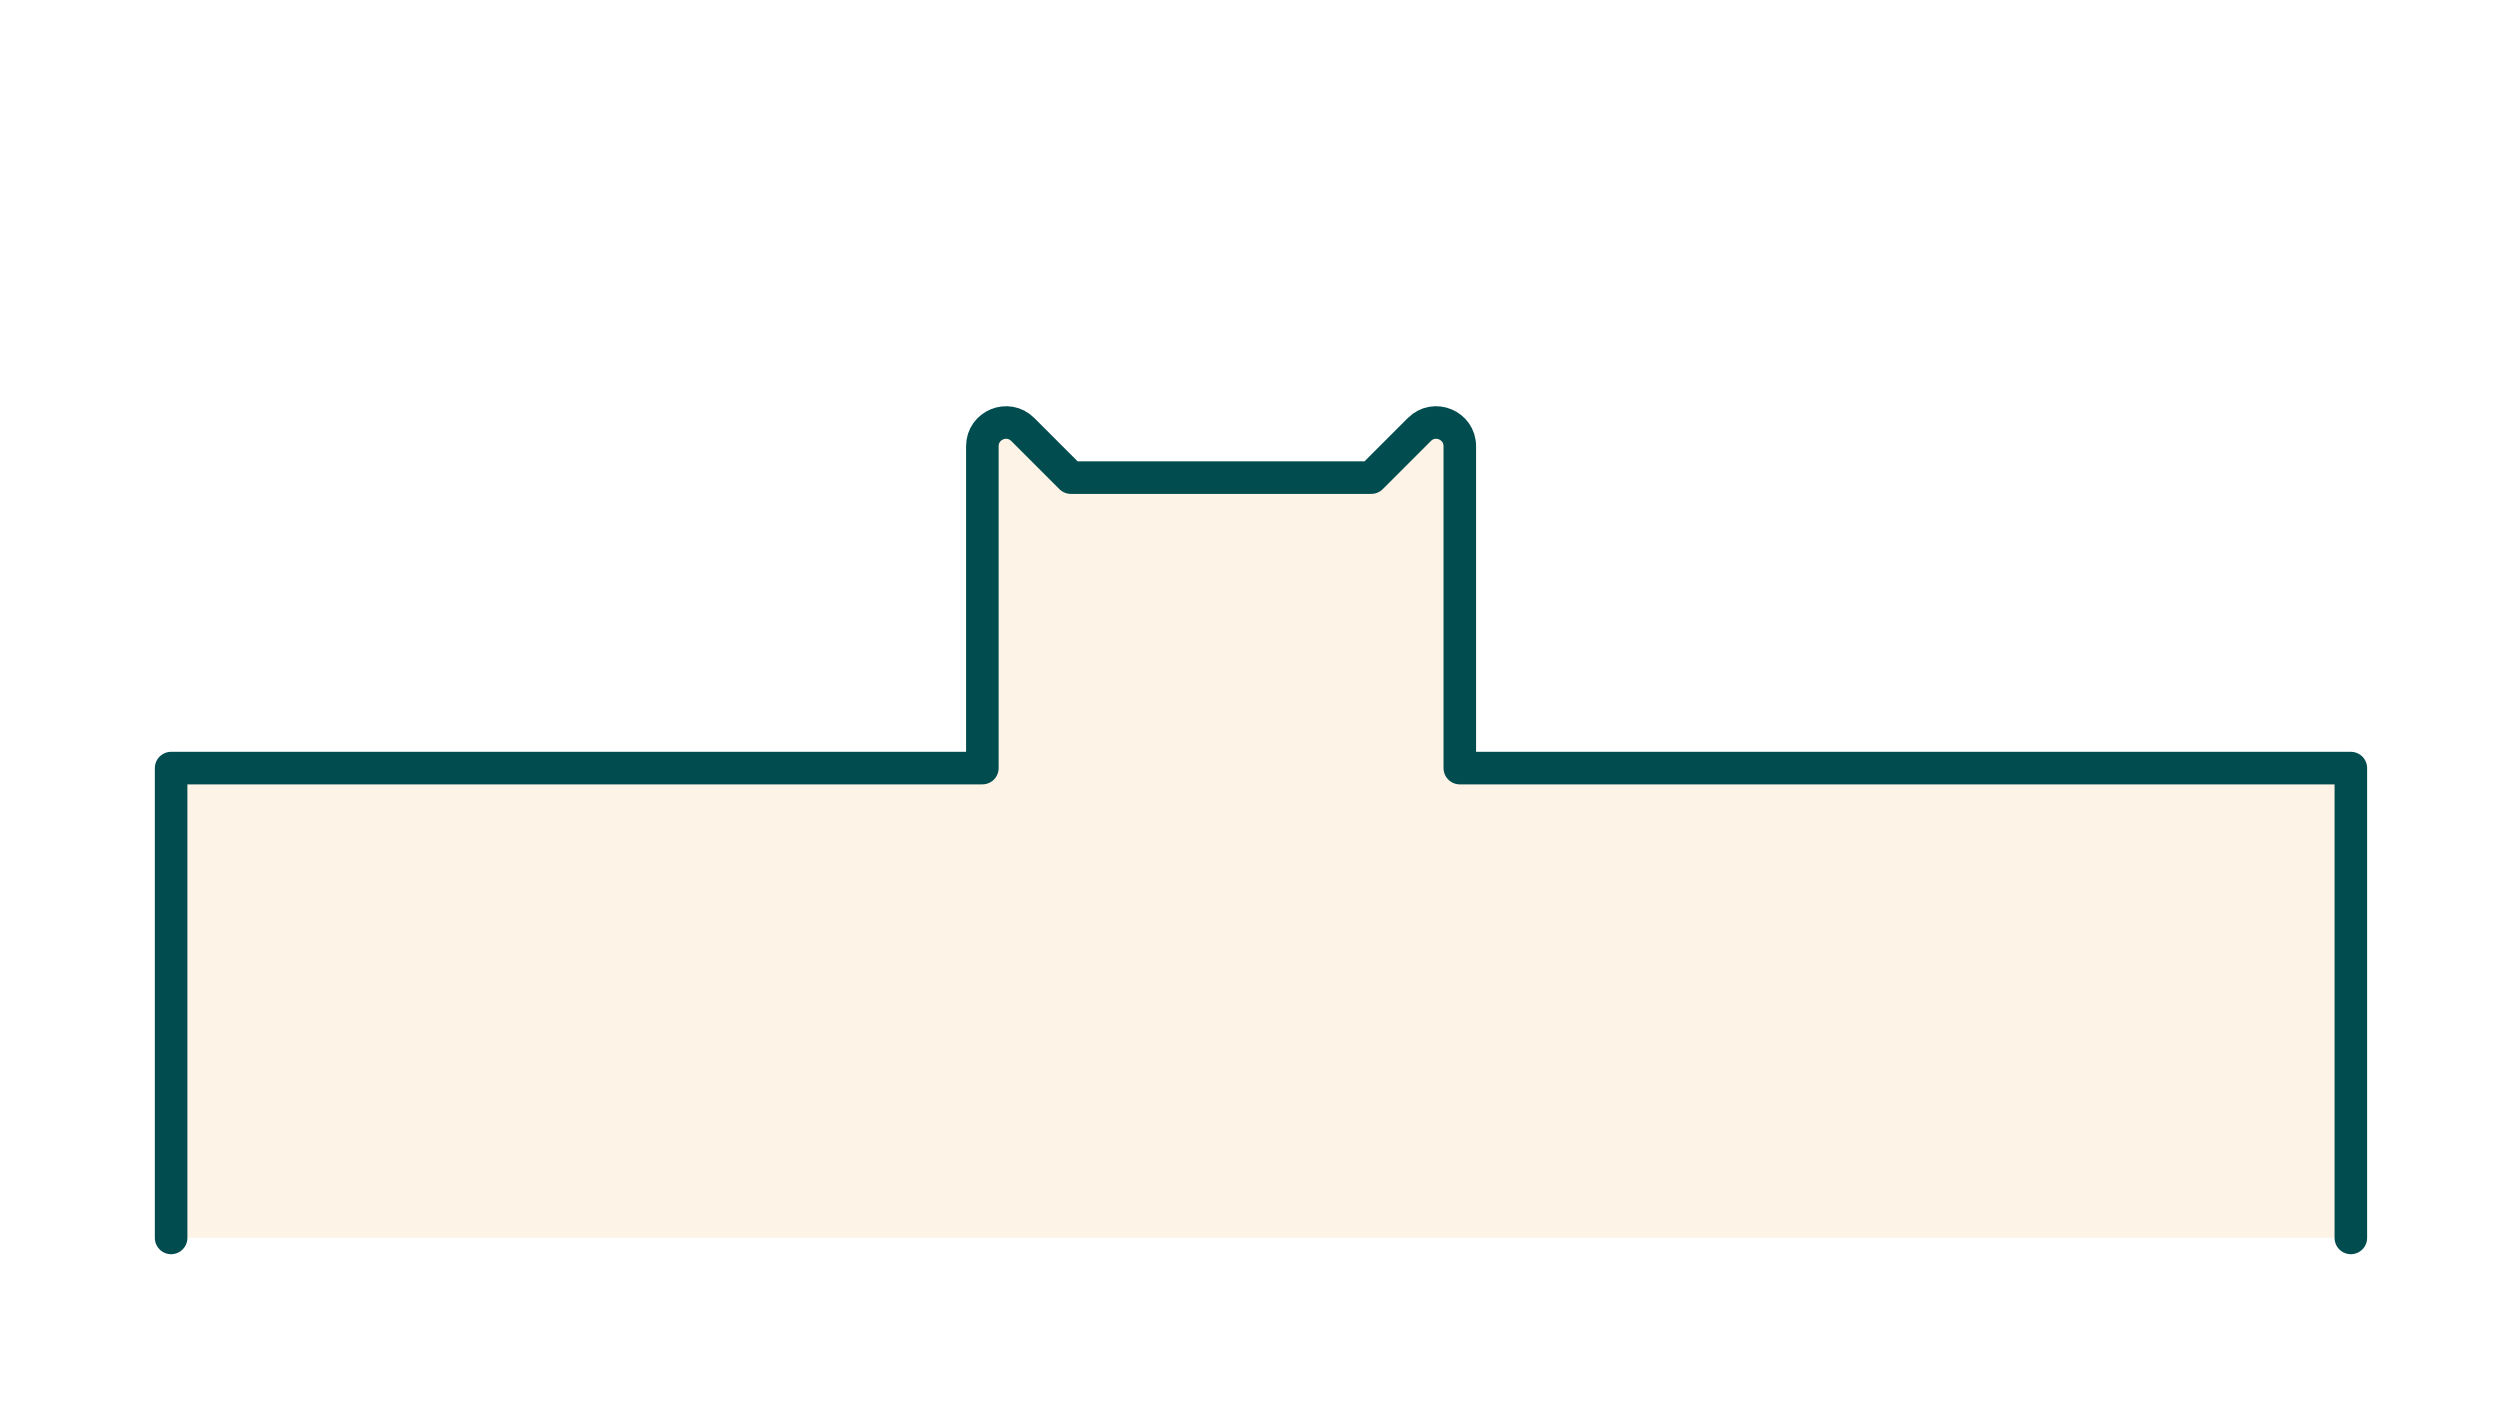
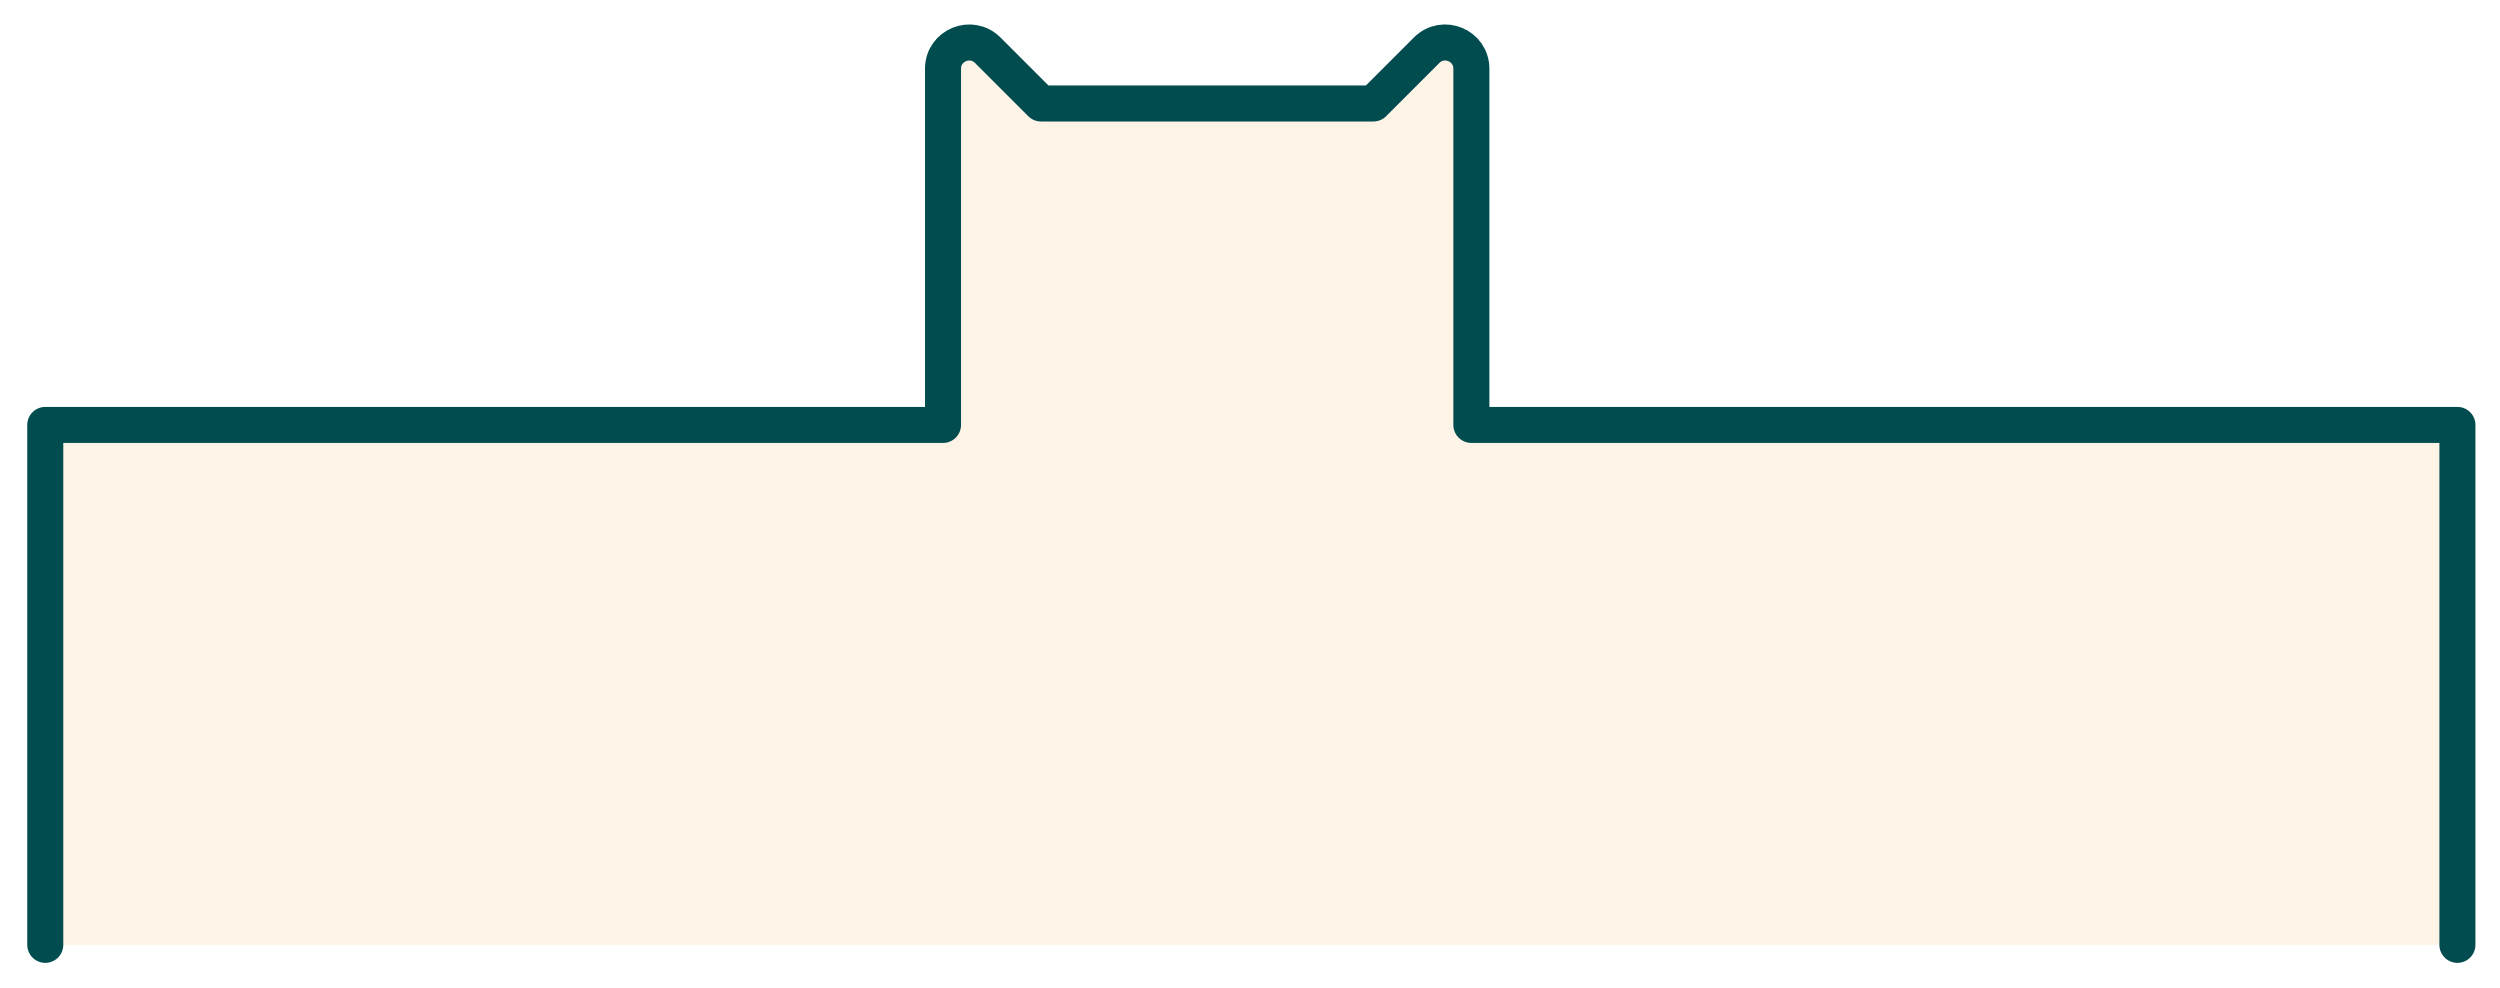
- <svg xmlns="http://www.w3.org/2000/svg" id="Layer_1" version="1.1" viewBox="0 0 3840 2160">
-   <defs>
-     <style>
-       .st0 {
-         fill: #fdf4e7;
-         stroke: #004c4e;
-         stroke-linecap: round;
-         stroke-linejoin: round;
-         stroke-width: 50px;
-       }
-     </style>
-   </defs>
-   <path class="st0" d="M262.83,1901.45v-721.65h1246.07v-494.42c0-32.38,39.15-48.6,62.05-25.7l73.96,73.96h461.33l73.97-73.97c22.9-22.9,62.05-6.68,62.05,25.7v494.42h1368.63v721.65" />
+ <svg xmlns="http://www.w3.org/2000/svg" viewBox="200 590 3470 1370" fill="#fdf4e7" stroke="#004c4e" stroke-width="50" stroke-linecap="round" stroke-linejoin="round">
+   <path d="M262.83,1901.45v-721.65h1246.07v-494.42c0-32.38,39.15-48.6,62.05-25.7l73.96,73.96h461.33l73.97-73.97c22.9-22.9,62.05-6.68,62.05,25.7v494.42h1368.63v721.65" />
</svg>
